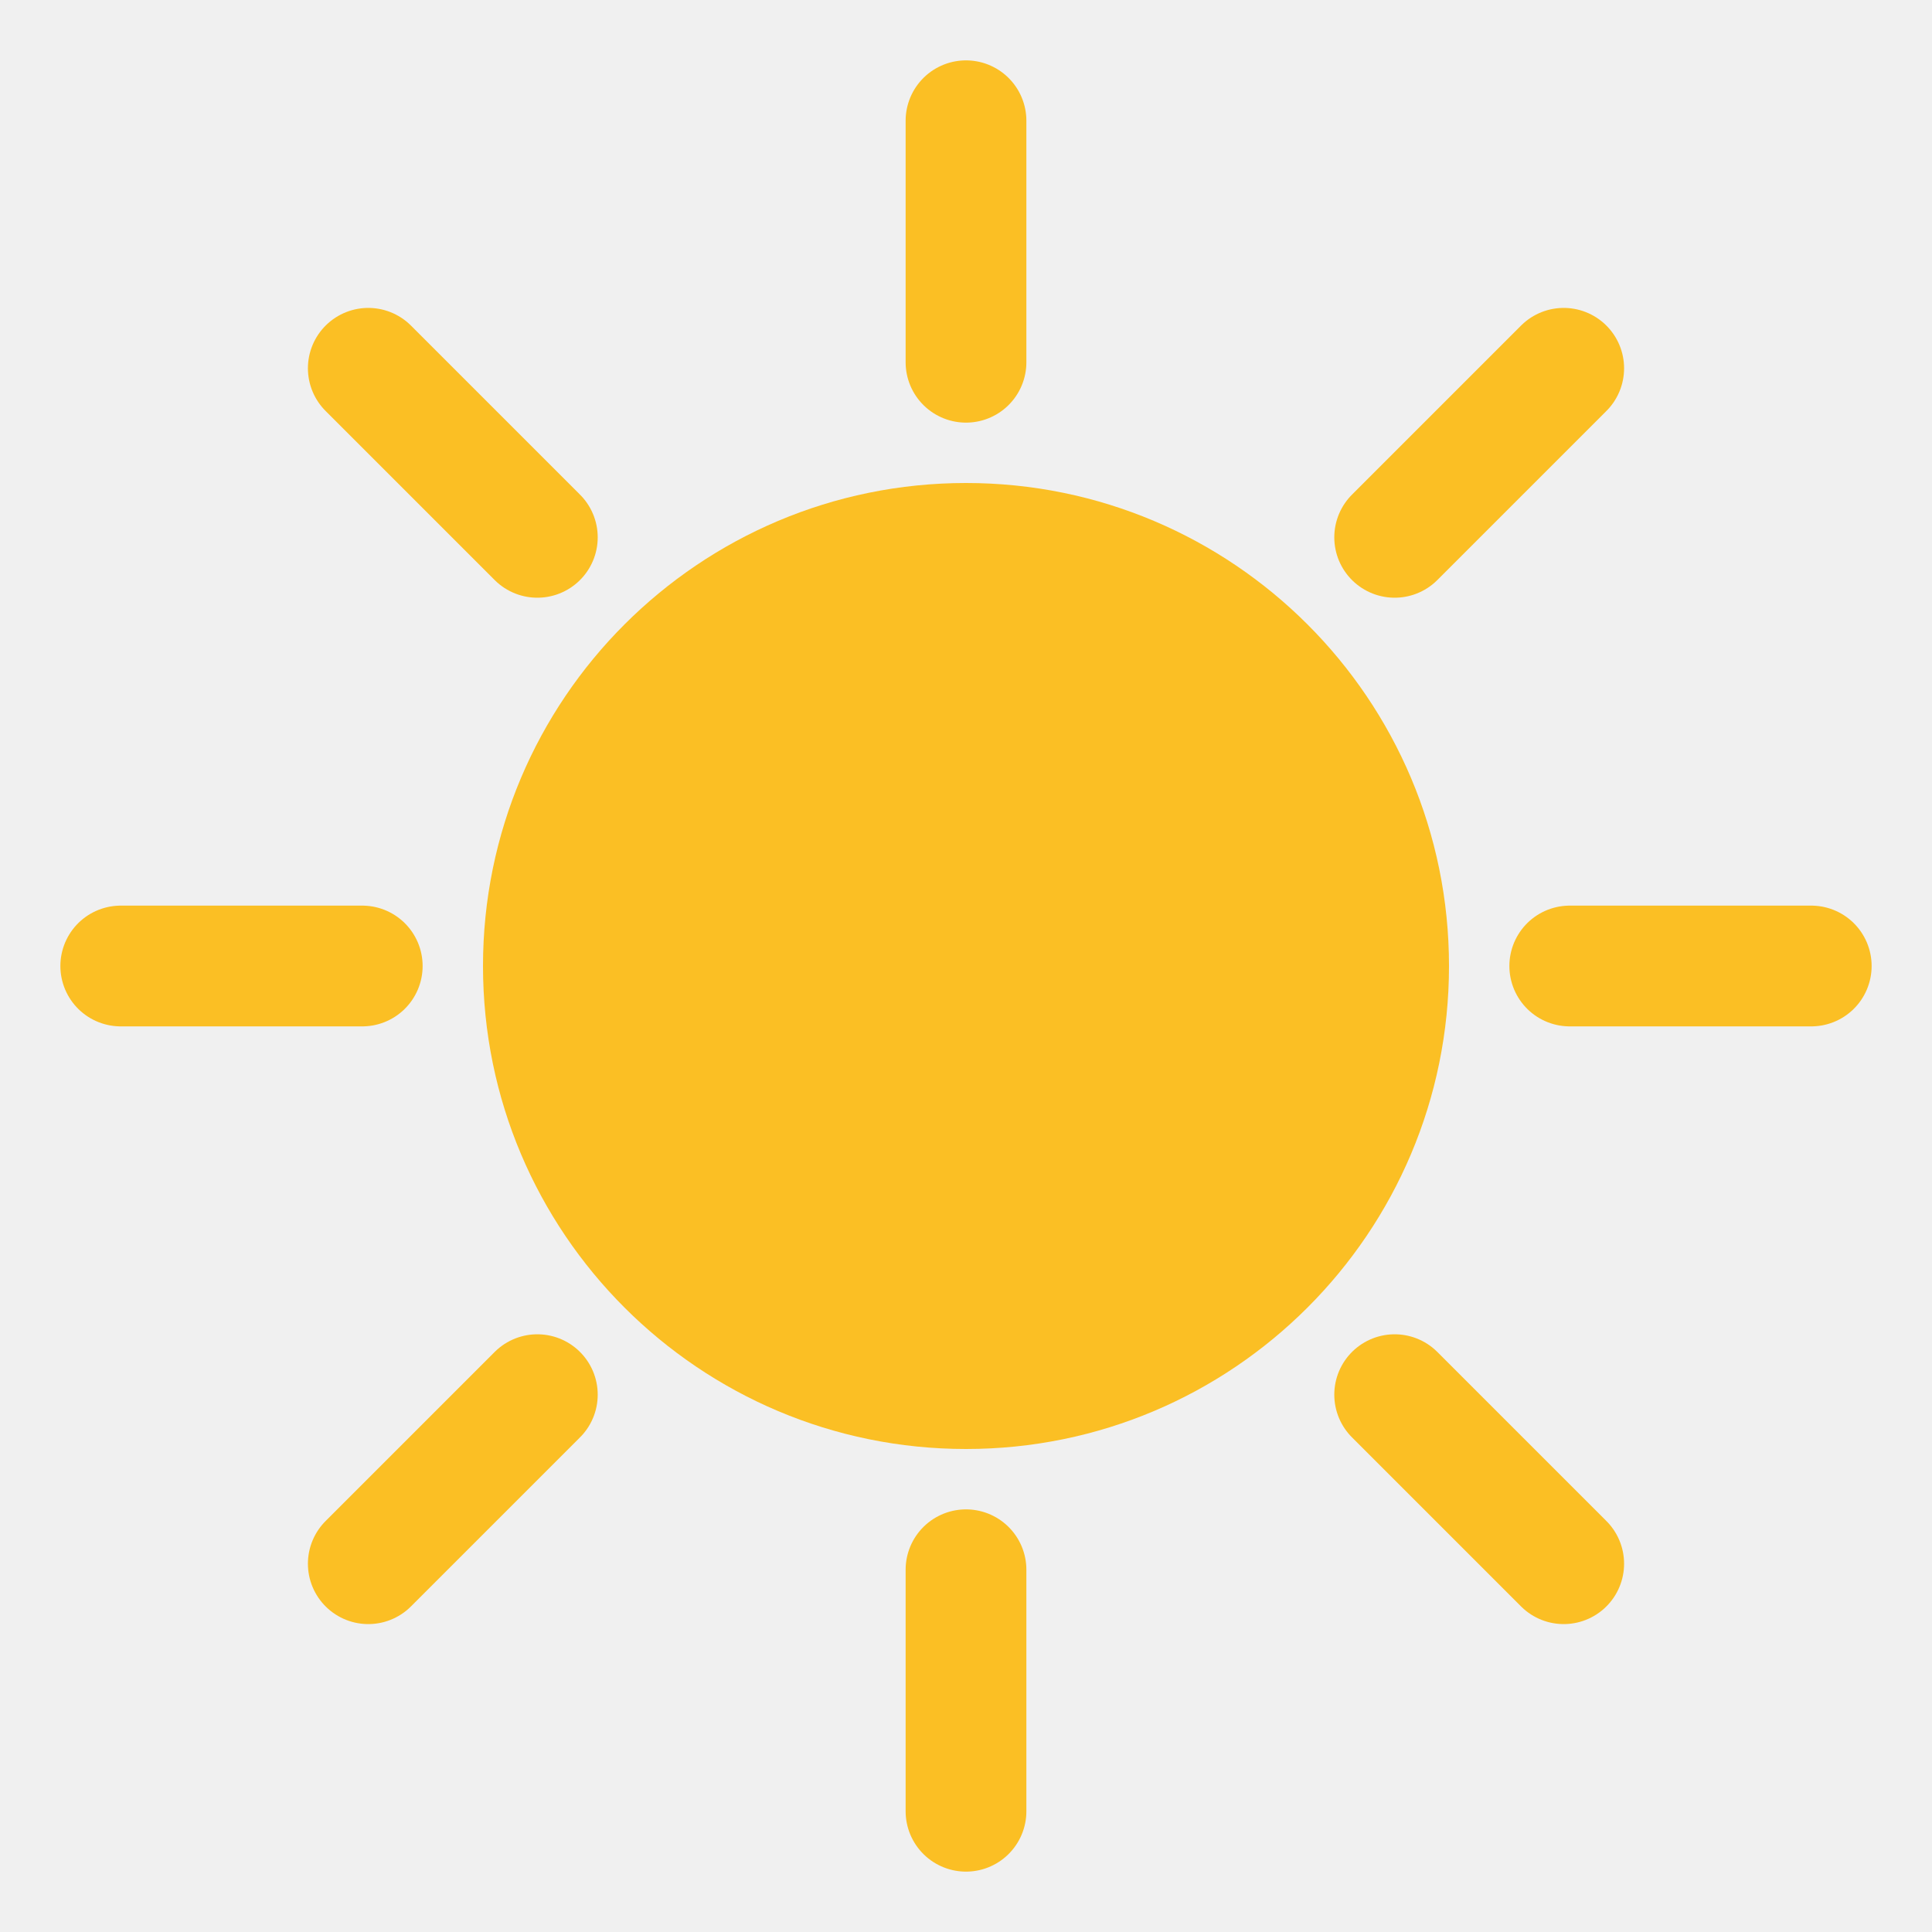
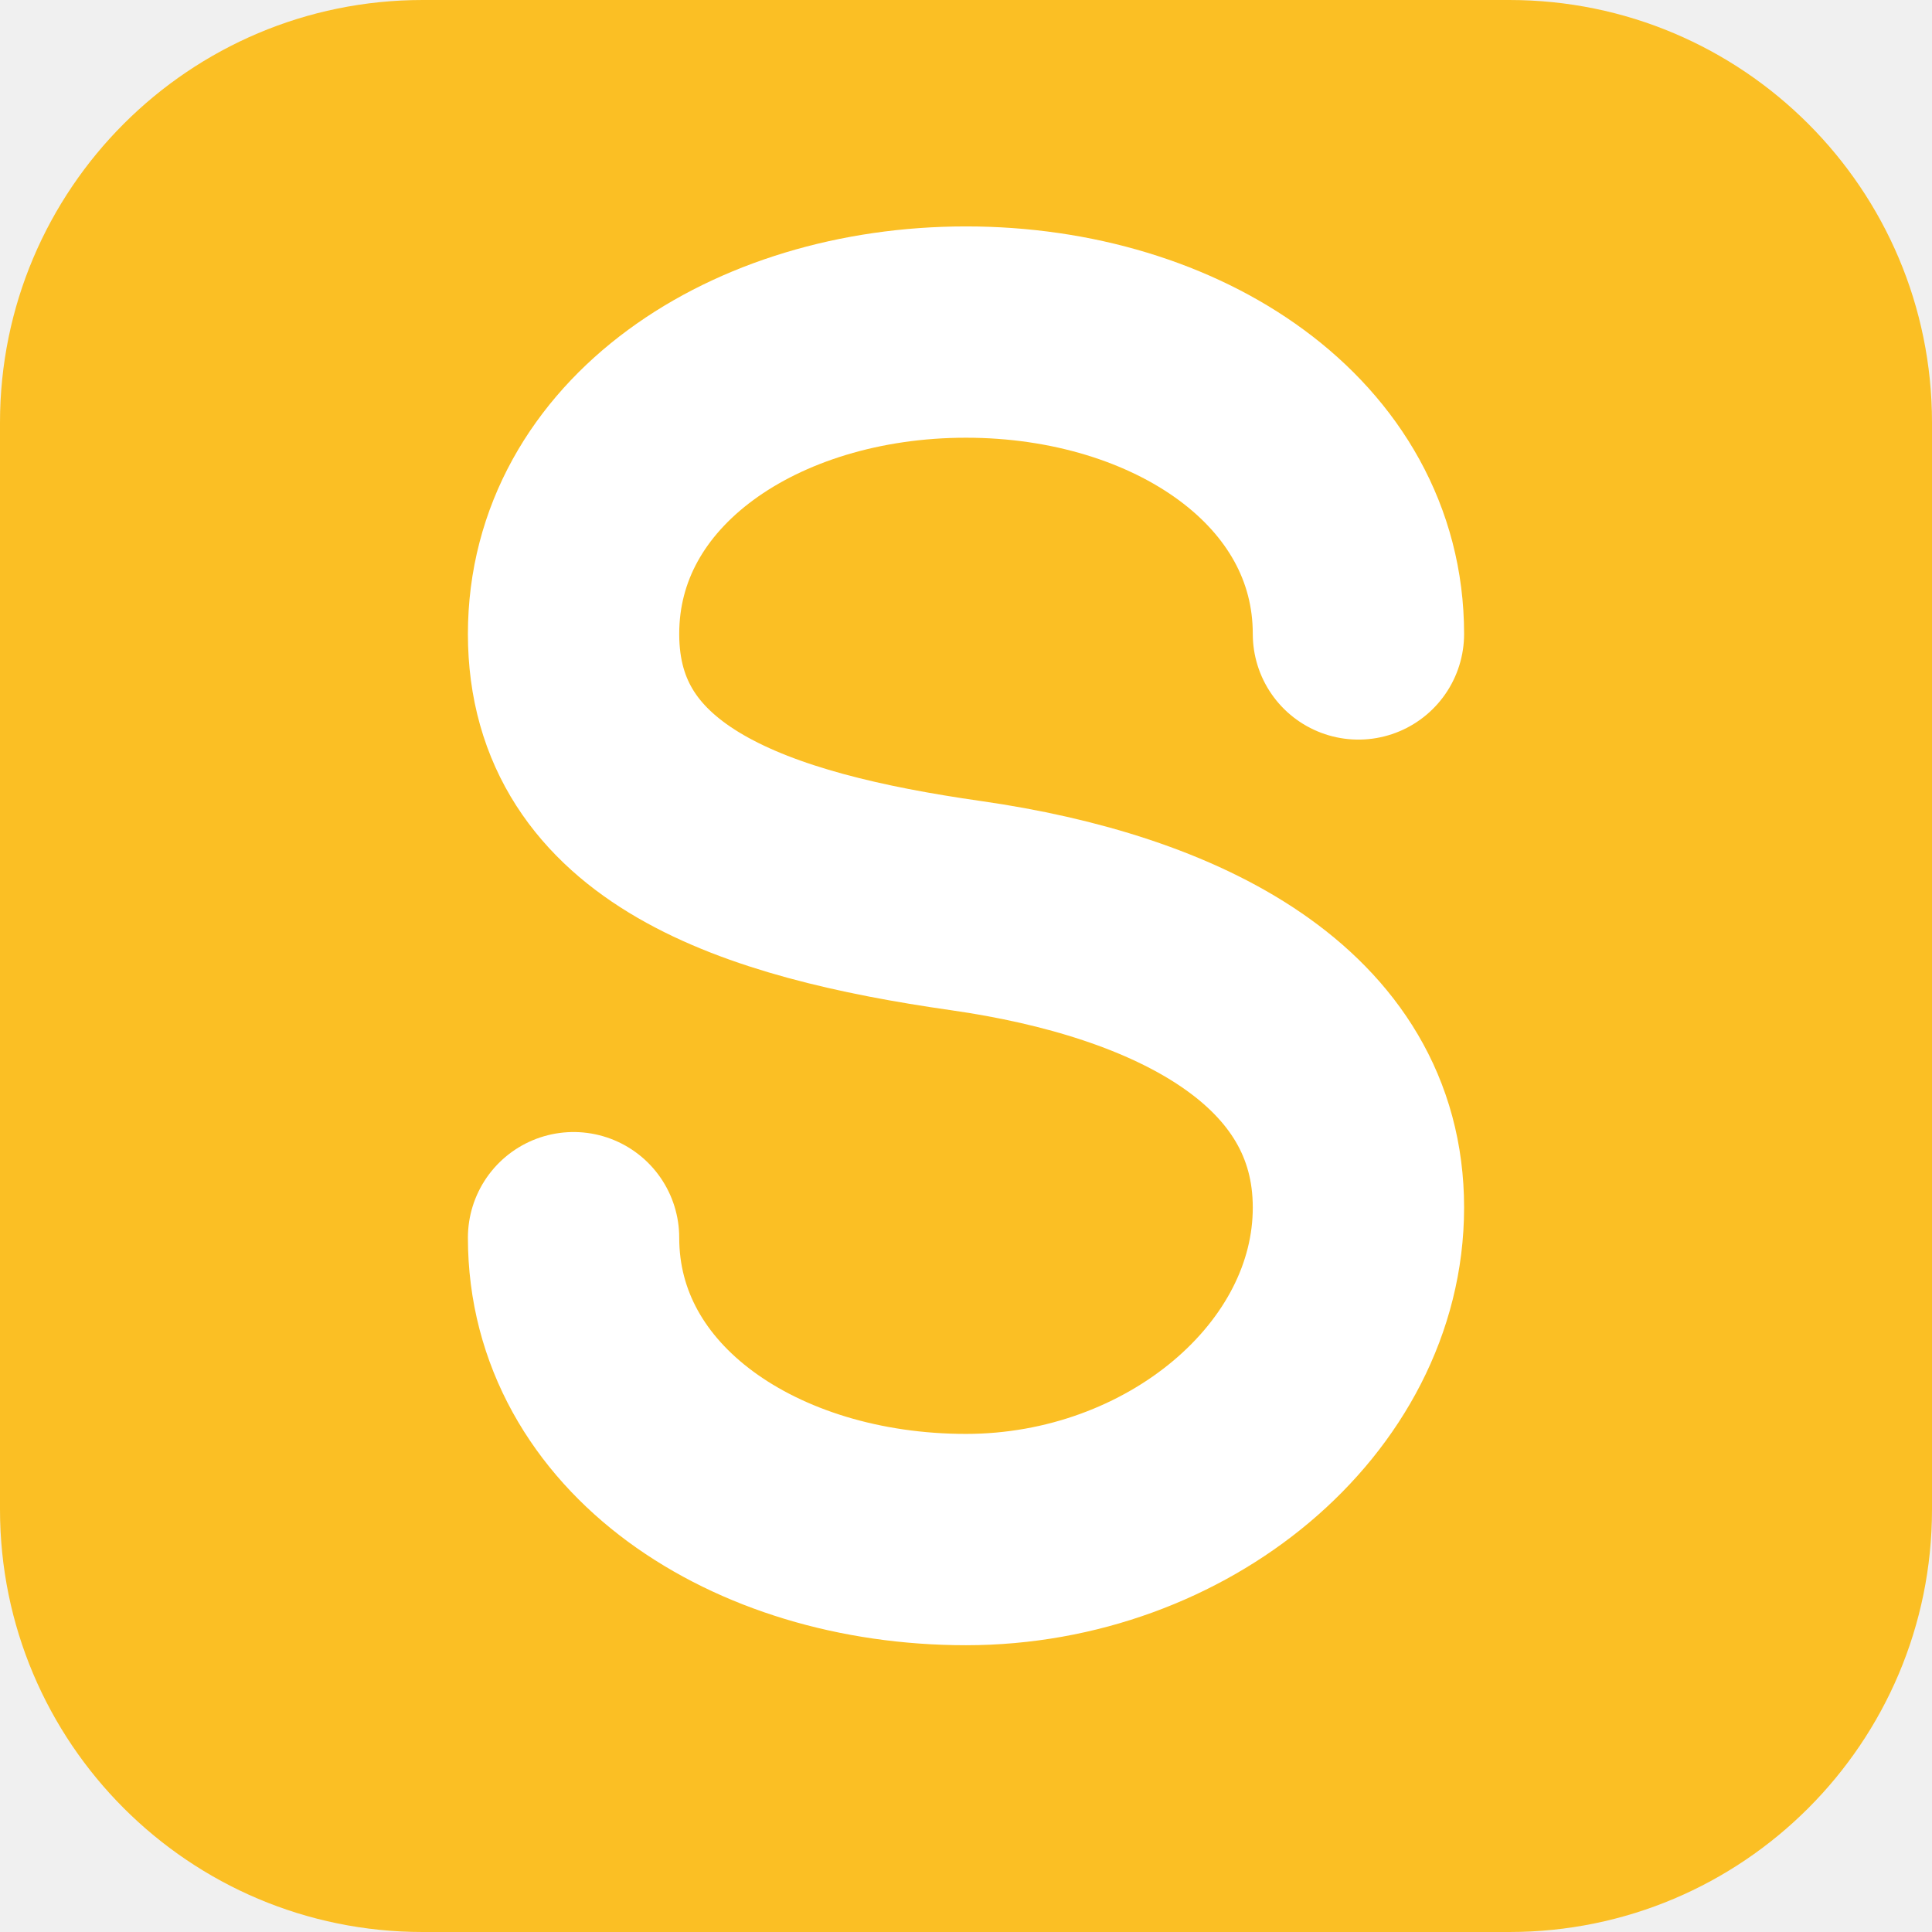
<svg xmlns="http://www.w3.org/2000/svg" viewBox="0 0 32 32">
-   <circle cx="16" cy="16" r="8" fill="#fbbf24" />
-   <g stroke="#fbbf24" stroke-width="2" stroke-linecap="round">
-     <line x1="16" y1="2" x2="16" y2="6" />
-     <line x1="16" y1="26" x2="16" y2="30" />
-     <line x1="2" y1="16" x2="6" y2="16" />
-     <line x1="26" y1="16" x2="30" y2="16" />
-     <line x1="6.1" y1="6.1" x2="8.9" y2="8.9" />
-     <line x1="23.1" y1="23.1" x2="25.9" y2="25.9" />
-     <line x1="6.1" y1="25.9" x2="8.9" y2="23.1" />
-     <line x1="23.1" y1="8.9" x2="25.9" y2="6.1" />
-   </g>
+   <rect width="32" height="32" rx="7" fill="#fbbf24" />
+   <path d="M22.5 10.5 C22.5 7.5 19.5 5.5 16 5.5 C12.5 5.5 9.5 7.5 9.5 10.5 C9.5 13.5 12.5 14.5 16 15 C19.5 15.5 22.5 17 22.5 20 C22.5 23 19.5 25.5 16 25.5 C12.5 25.5 9.5 23.5 9.5 20.5" stroke="white" stroke-width="3.5" fill="none" stroke-linecap="round" stroke-linejoin="round" />
</svg>
